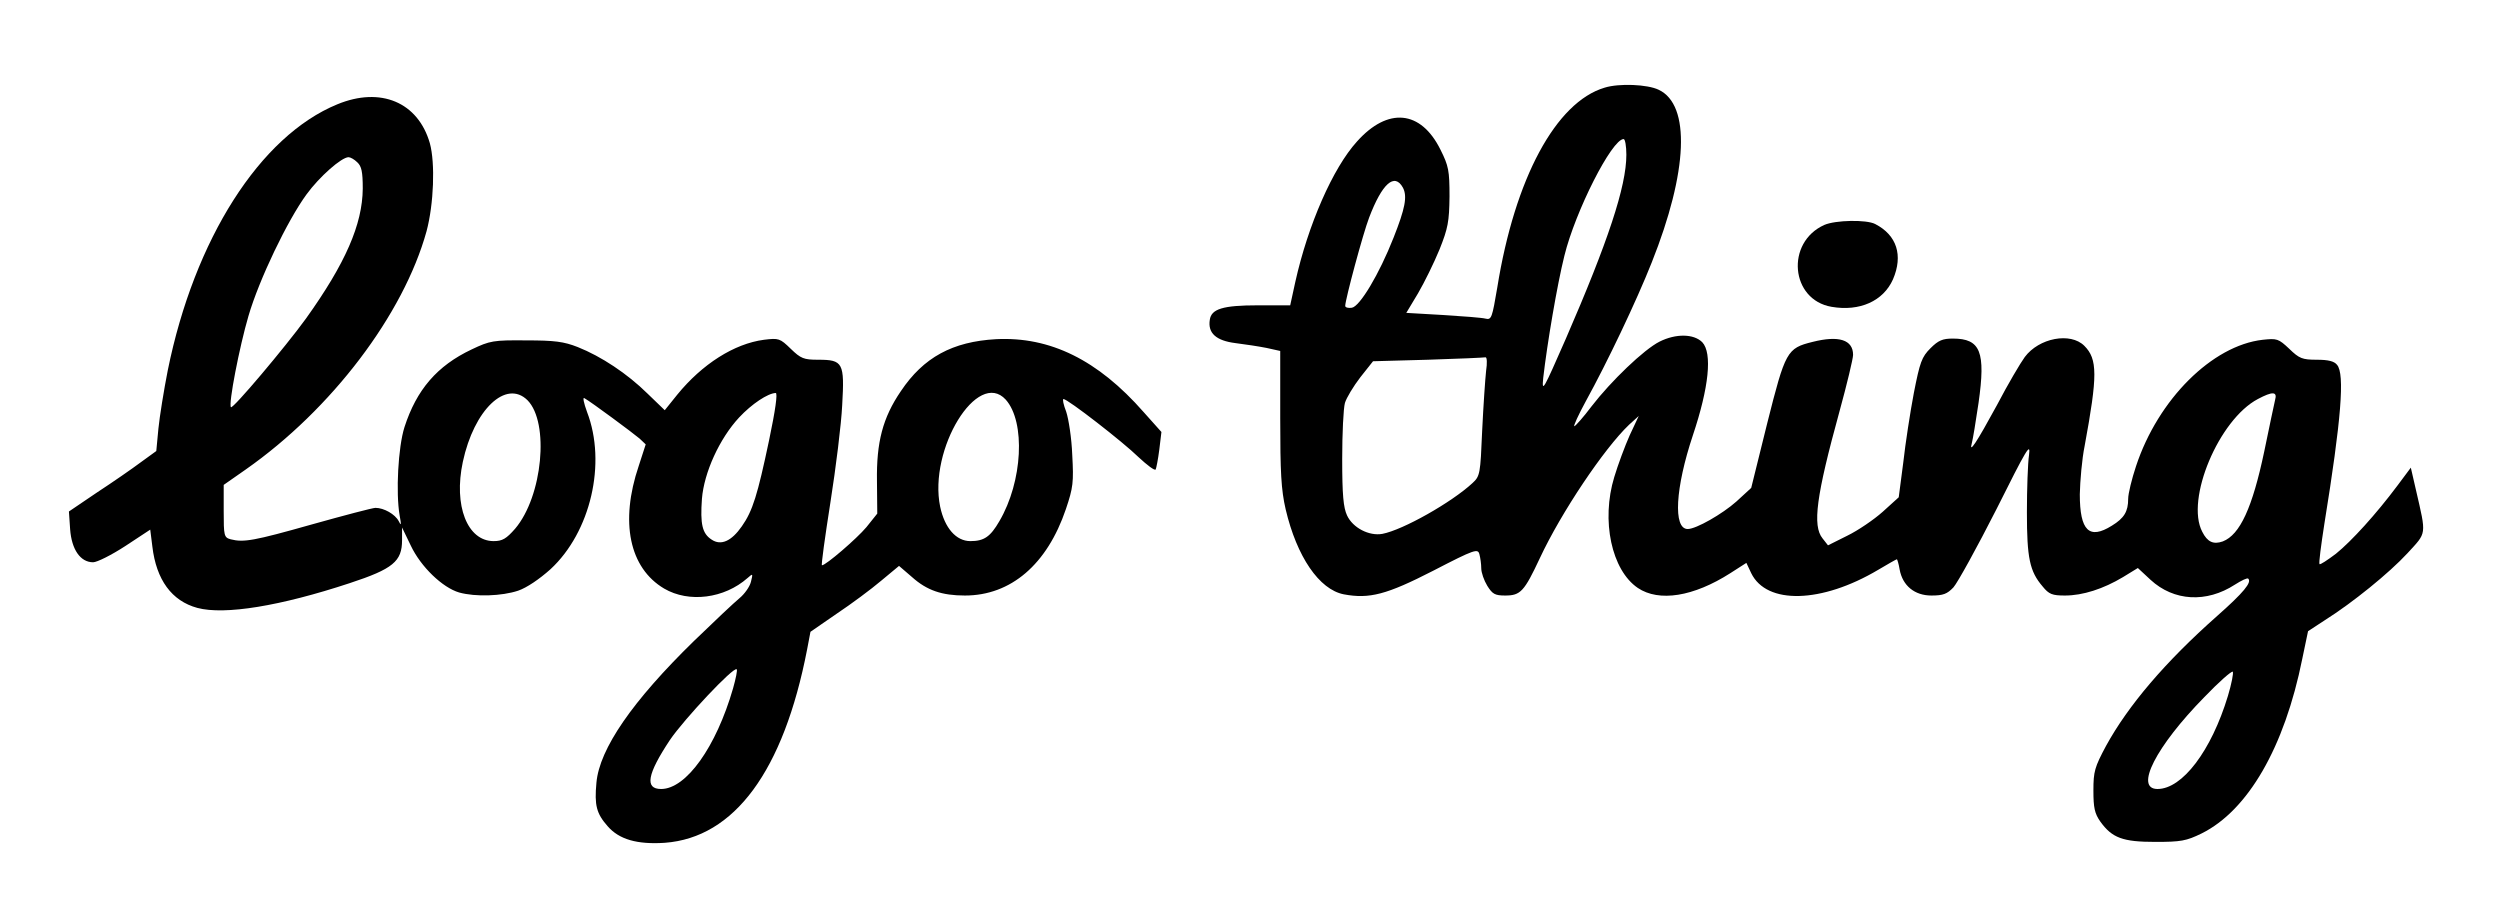
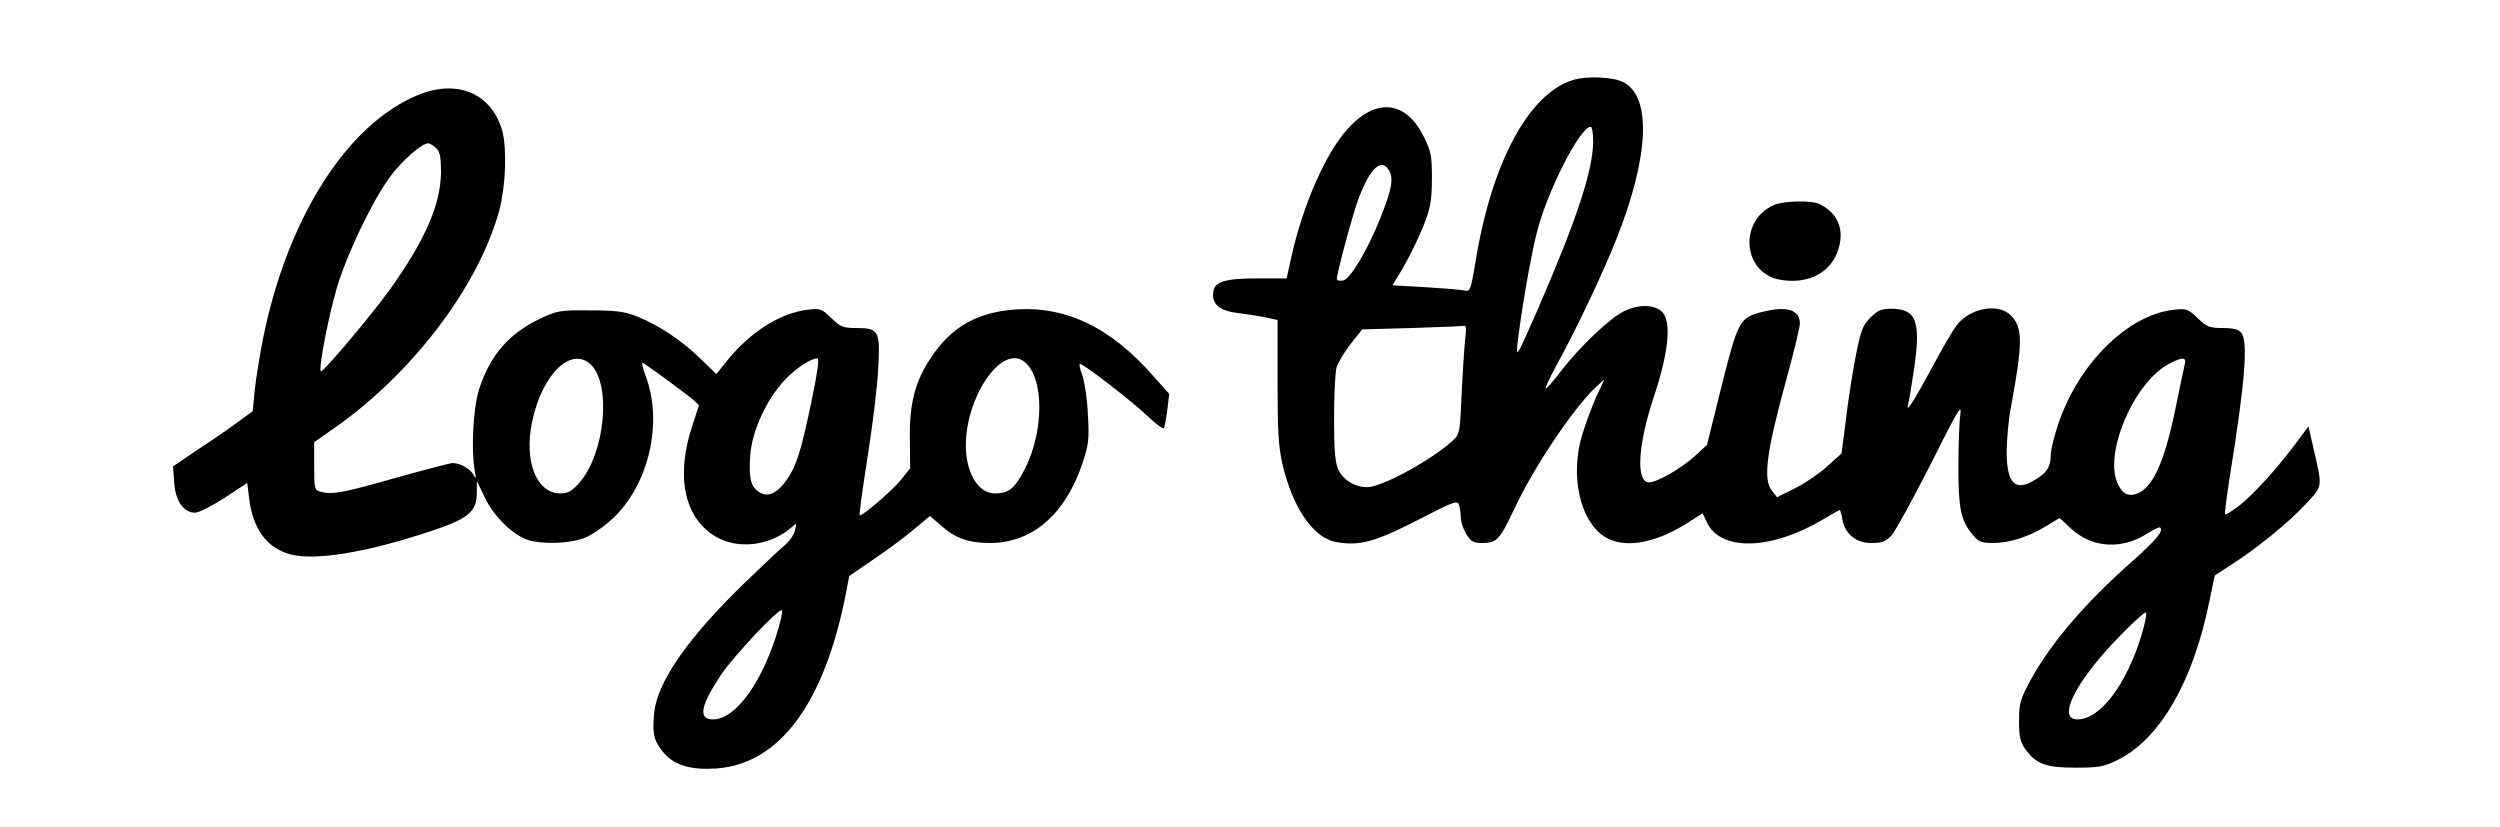
- <svg xmlns="http://www.w3.org/2000/svg" version="1.0" width="827pt" height="300pt" viewBox="0 0 827 300" preserveAspectRatio="xMidYMid meet">
+ <svg xmlns="http://www.w3.org/2000/svg" version="1.0" width="130" height="43" viewBox="0 0 827 300" preserveAspectRatio="xMidYMid meet">
  <g transform="translate(0,300) scale(0.1,-0.1)" fill="#000000" stroke="none">
    <path d="M5308 2710 c-161 -48 -297 -300 -355 -661 -17 -100 -19 -108 -39 -103 -11 3 -75 8 -141 12 l-121 7 39 65 c21 36 53 101 71 145 28 70 32 92 33 175 0 86 -3 101 -30 155 -65 131 -174 141 -276 27 -80 -88 -162 -276 -204 -464 l-17 -78 -107 0 c-116 0 -154 -12 -159 -48 -7 -44 21 -69 85 -77 32 -4 78 -11 103 -16 l45 -10 0 -222 c0 -180 3 -237 18 -302 37 -157 111 -265 192 -281 85 -16 142 -1 296 78 139 72 148 74 153 54 3 -11 6 -32 6 -46 0 -14 9 -40 20 -58 17 -27 25 -32 59 -32 51 0 63 13 115 124 70 150 212 362 295 441 l32 29 -30 -64 c-16 -36 -39 -98 -51 -138 -44 -144 -9 -308 78 -367 70 -47 184 -29 306 49 l53 34 16 -34 c51 -105 233 -100 420 11 32 19 60 35 62 35 1 0 6 -15 9 -34 10 -54 50 -86 105 -86 39 0 52 5 73 27 14 16 78 132 142 258 100 200 114 224 108 180 -4 -27 -7 -113 -7 -190 0 -151 9 -195 52 -245 21 -26 32 -30 74 -30 59 0 127 22 192 61 l49 30 42 -39 c77 -71 185 -77 279 -16 22 14 41 23 44 20 13 -12 -15 -46 -102 -123 -173 -153 -295 -297 -368 -430 -38 -71 -42 -85 -42 -148 0 -57 4 -76 23 -103 39 -54 74 -67 182 -67 84 0 102 3 153 28 153 76 274 284 333 578 l19 91 55 36 c92 58 213 156 274 222 64 70 63 57 28 209 l-17 74 -44 -59 c-71 -95 -152 -184 -204 -226 -28 -21 -52 -37 -54 -34 -3 2 5 62 16 133 56 346 68 496 42 526 -9 12 -29 17 -67 17 -48 0 -58 4 -91 36 -36 34 -41 35 -88 30 -167 -19 -346 -197 -419 -418 -14 -42 -26 -91 -26 -108 0 -42 -13 -64 -54 -89 -75 -47 -106 -17 -106 104 1 44 7 116 16 160 43 233 43 287 -1 331 -46 46 -150 26 -197 -37 -14 -19 -56 -90 -92 -159 -68 -125 -94 -164 -83 -125 3 11 13 70 22 132 24 169 7 213 -85 213 -34 0 -48 -6 -74 -32 -29 -29 -35 -46 -55 -148 -12 -63 -28 -167 -35 -230 l-15 -115 -53 -48 c-29 -26 -82 -62 -117 -79 l-64 -32 -18 23 c-34 42 -21 140 56 420 25 91 45 175 45 187 0 50 -47 65 -134 43 -85 -21 -90 -31 -150 -269 l-53 -214 -49 -45 c-46 -41 -133 -91 -161 -91 -49 0 -41 136 17 310 53 158 65 272 31 308 -28 28 -87 29 -141 2 -52 -26 -161 -131 -225 -214 -27 -36 -53 -65 -57 -66 -4 0 13 37 38 83 70 127 167 330 218 459 120 301 129 521 23 571 -37 18 -131 22 -179 7z m72 -222 c0 -105 -61 -288 -200 -608 -75 -171 -80 -181 -75 -130 13 113 46 308 70 404 36 147 157 386 196 386 5 0 9 -24 9 -52z m-739 -109 c15 -29 7 -69 -31 -165 -48 -122 -112 -228 -138 -232 -12 -2 -22 1 -22 6 0 21 59 240 79 292 43 113 84 150 112 99z m275 -606 c-3 -27 -9 -115 -13 -198 -6 -143 -7 -150 -32 -173 -69 -64 -230 -155 -298 -168 -44 -8 -98 20 -117 61 -12 26 -16 67 -16 187 0 84 4 167 9 185 5 17 28 55 51 85 l42 53 182 5 c99 3 185 7 190 8 5 1 6 -19 2 -45z m2610 -96 c-3 -12 -19 -89 -36 -171 -39 -185 -80 -275 -137 -297 -31 -11 -51 -2 -68 32 -56 107 55 371 184 439 49 26 65 25 57 -3z m-156 -979 c-55 -182 -151 -308 -233 -308 -77 0 -5 141 155 304 48 50 90 87 94 84 3 -4 -4 -40 -16 -80z" />
    <path d="M1116 2655 c-256 -105 -473 -446 -561 -880 -13 -66 -27 -153 -31 -193 l-7 -74 -51 -37 c-28 -21 -93 -66 -145 -100 l-93 -63 4 -59 c5 -67 34 -109 76 -109 13 0 61 24 107 54 l82 54 7 -56 c13 -110 64 -180 149 -203 90 -24 274 6 504 82 143 47 173 72 173 142 l0 42 29 -60 c33 -70 105 -139 160 -155 54 -15 141 -12 195 6 29 10 70 38 107 71 133 123 186 351 121 520 -11 30 -15 50 -9 46 23 -13 162 -116 183 -134 l20 -19 -23 -71 c-63 -186 -31 -338 84 -406 82 -48 199 -33 276 35 18 16 18 15 11 -13 -4 -16 -21 -40 -38 -54 -17 -14 -84 -77 -150 -141 -204 -199 -313 -357 -323 -469 -7 -75 0 -102 37 -144 38 -44 98 -61 189 -55 230 17 393 237 471 640 l11 58 87 60 c48 32 114 81 147 109 l59 49 43 -37 c49 -44 99 -61 175 -61 152 0 272 103 334 286 24 71 26 89 21 179 -2 55 -12 119 -20 143 -9 23 -13 42 -9 42 14 0 197 -142 248 -192 29 -27 54 -46 57 -41 2 4 8 34 12 66 l7 58 -59 66 c-151 172 -309 250 -488 241 -144 -8 -240 -60 -315 -172 -60 -88 -81 -169 -79 -298 l1 -107 -36 -45 c-32 -38 -134 -126 -147 -126 -3 0 10 93 28 208 18 114 36 259 39 322 8 140 3 150 -80 150 -47 0 -57 4 -90 36 -36 35 -40 36 -89 30 -98 -13 -204 -80 -287 -182 l-41 -51 -57 55 c-67 66 -153 123 -231 154 -46 18 -76 22 -171 22 -108 1 -119 -1 -180 -30 -114 -54 -182 -133 -222 -257 -21 -66 -29 -217 -16 -292 6 -32 5 -36 -3 -19 -12 23 -49 44 -77 44 -9 0 -104 -25 -211 -55 -191 -54 -225 -60 -268 -49 -22 6 -23 12 -23 93 l0 87 73 51 c284 199 522 513 598 788 24 90 29 225 11 291 -39 136 -163 188 -306 129z m66 -192 c14 -13 18 -31 18 -87 -1 -118 -57 -247 -188 -430 -69 -95 -242 -300 -248 -293 -9 9 28 200 58 302 35 120 129 316 192 402 43 59 116 123 139 123 6 0 19 -7 29 -17z m563 -787 c73 -74 50 -318 -41 -425 -29 -33 -42 -41 -71 -41 -87 0 -133 117 -102 262 37 173 143 274 214 204z m799 -133 c-38 -180 -54 -233 -90 -284 -34 -49 -69 -65 -100 -44 -31 20 -38 51 -32 135 7 87 58 199 123 269 42 45 95 80 121 81 7 0 -1 -57 -22 -157z m783 135 c66 -74 56 -271 -21 -402 -30 -52 -51 -66 -96 -66 -47 0 -85 43 -100 114 -39 190 124 456 217 354z m-902 -955 c-56 -194 -155 -333 -238 -333 -55 0 -46 49 29 162 46 68 211 244 221 234 3 -2 -3 -31 -12 -63z" />
    <path d="M6035 2256 c-129 -58 -112 -248 24 -271 93 -16 171 19 203 91 34 79 13 146 -59 183 -29 15 -131 13 -168 -3z" />
  </g>
</svg>
